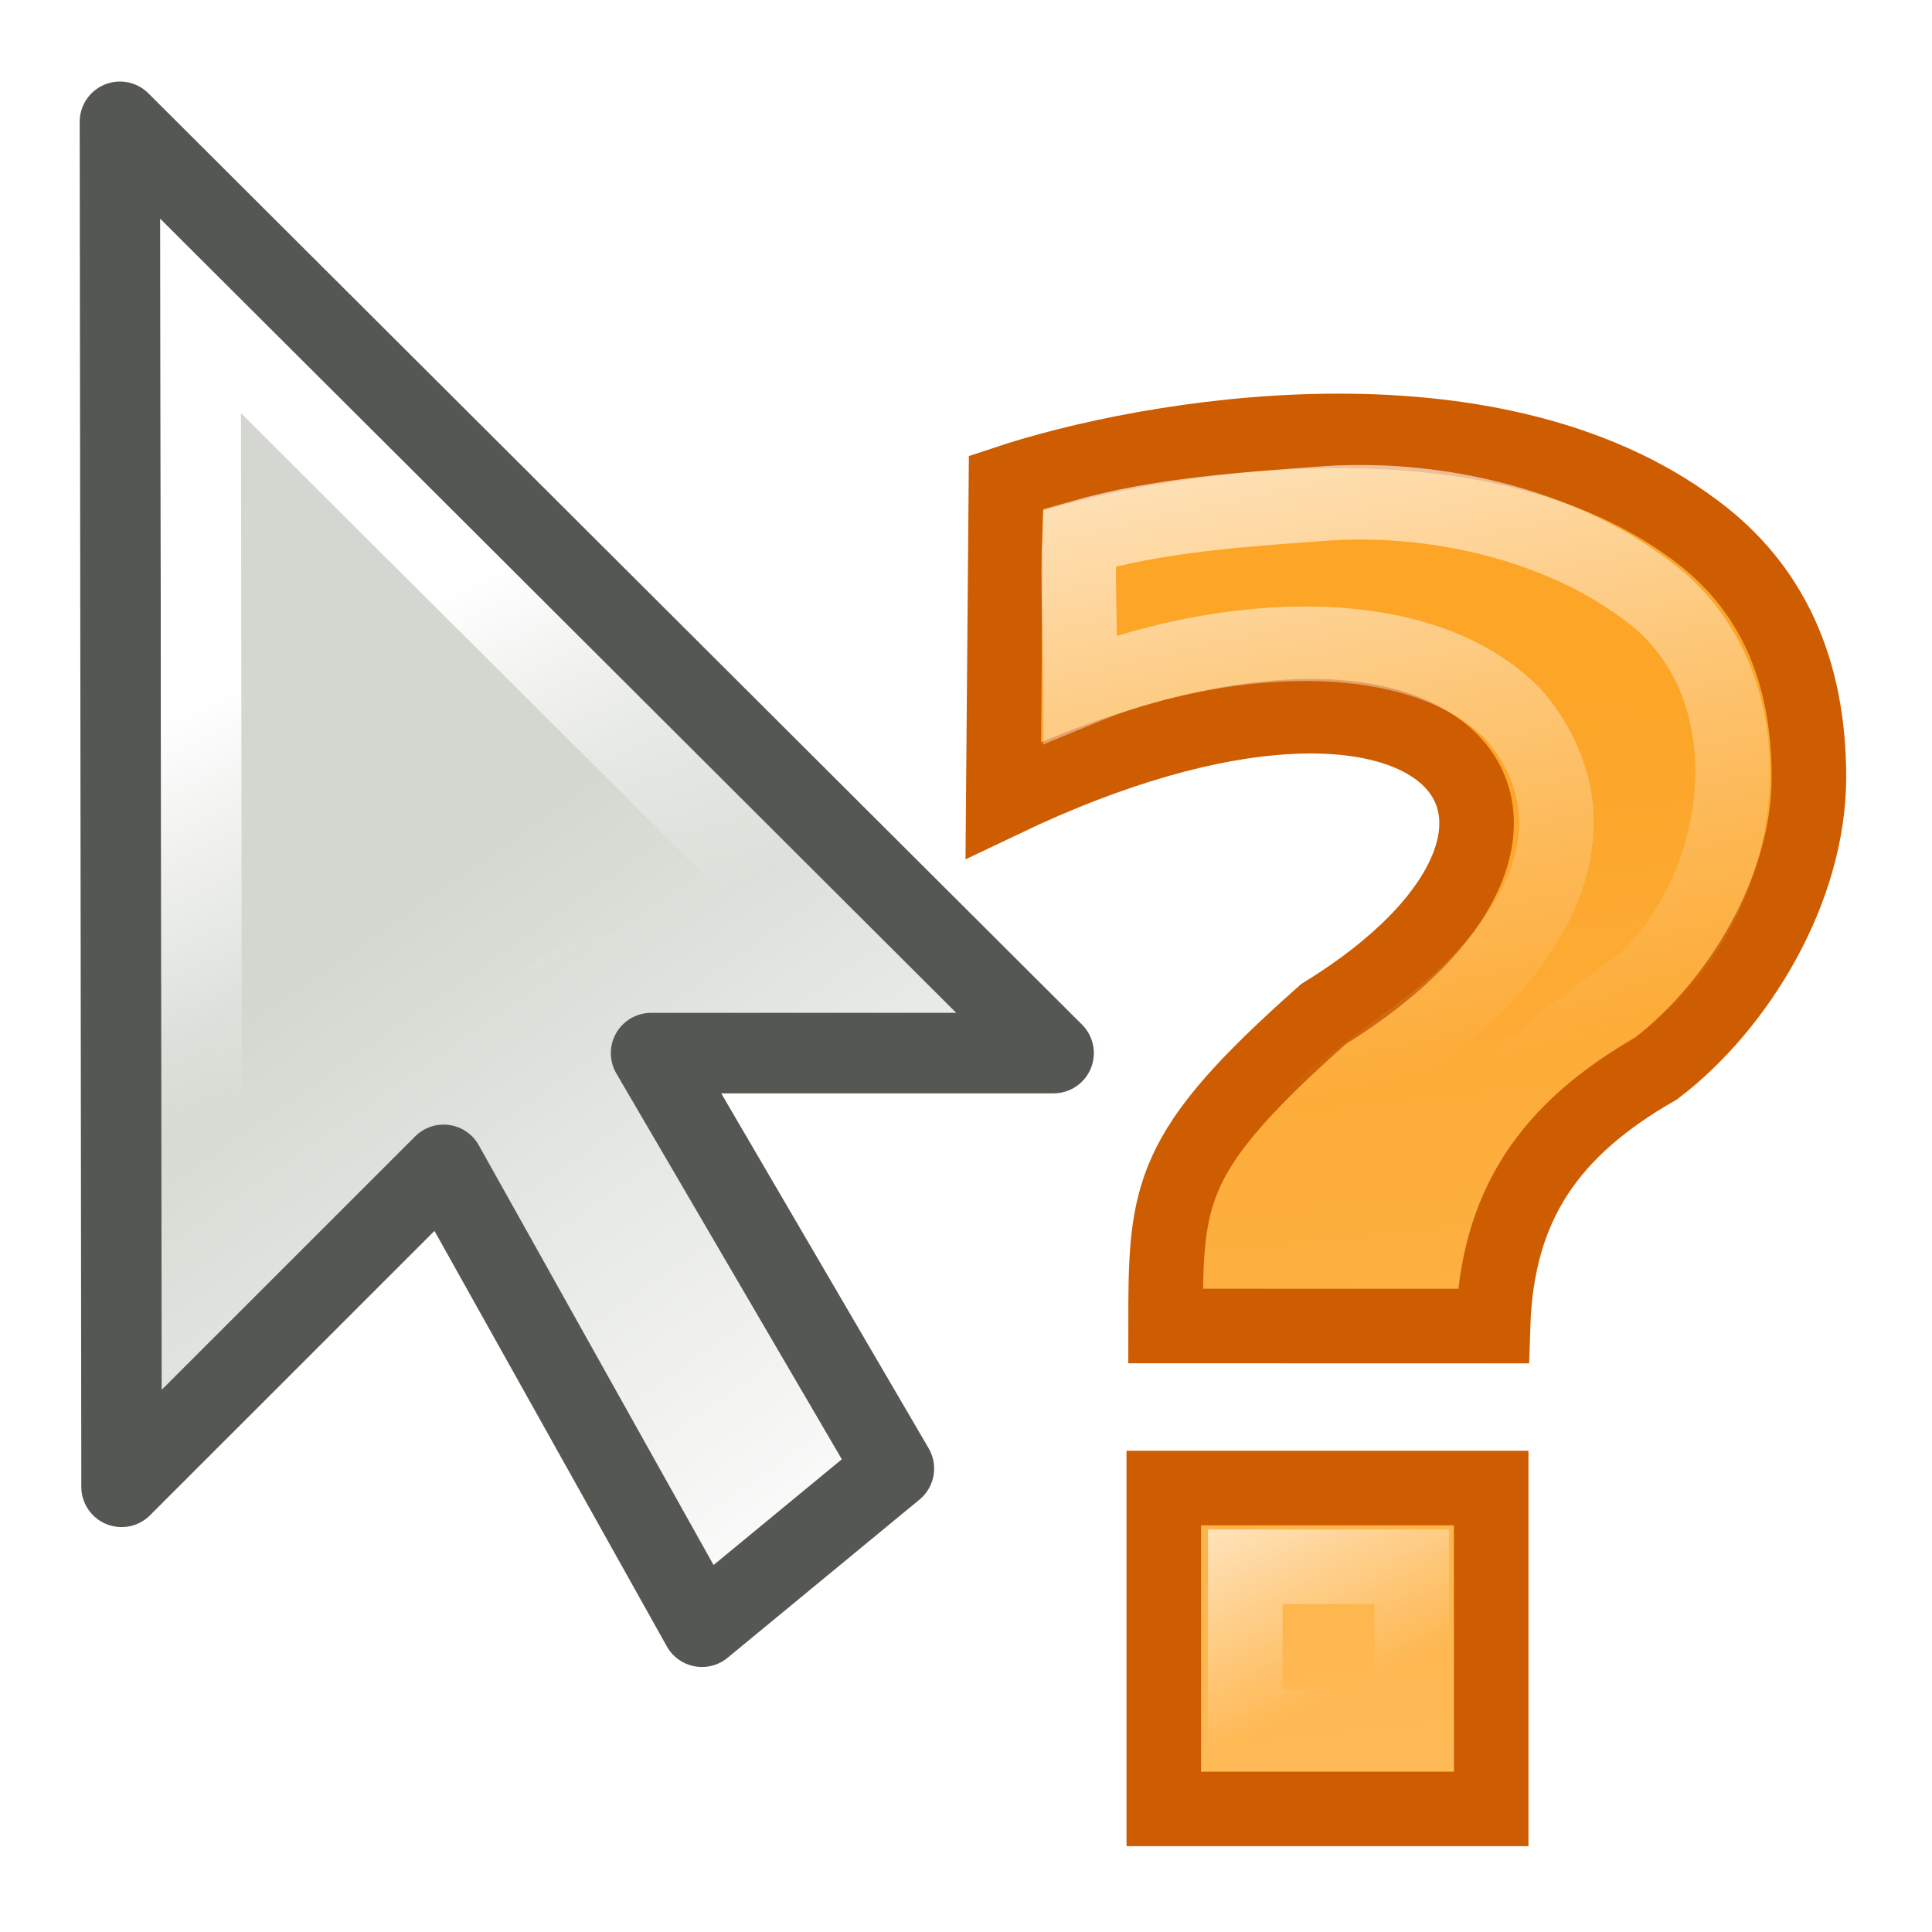
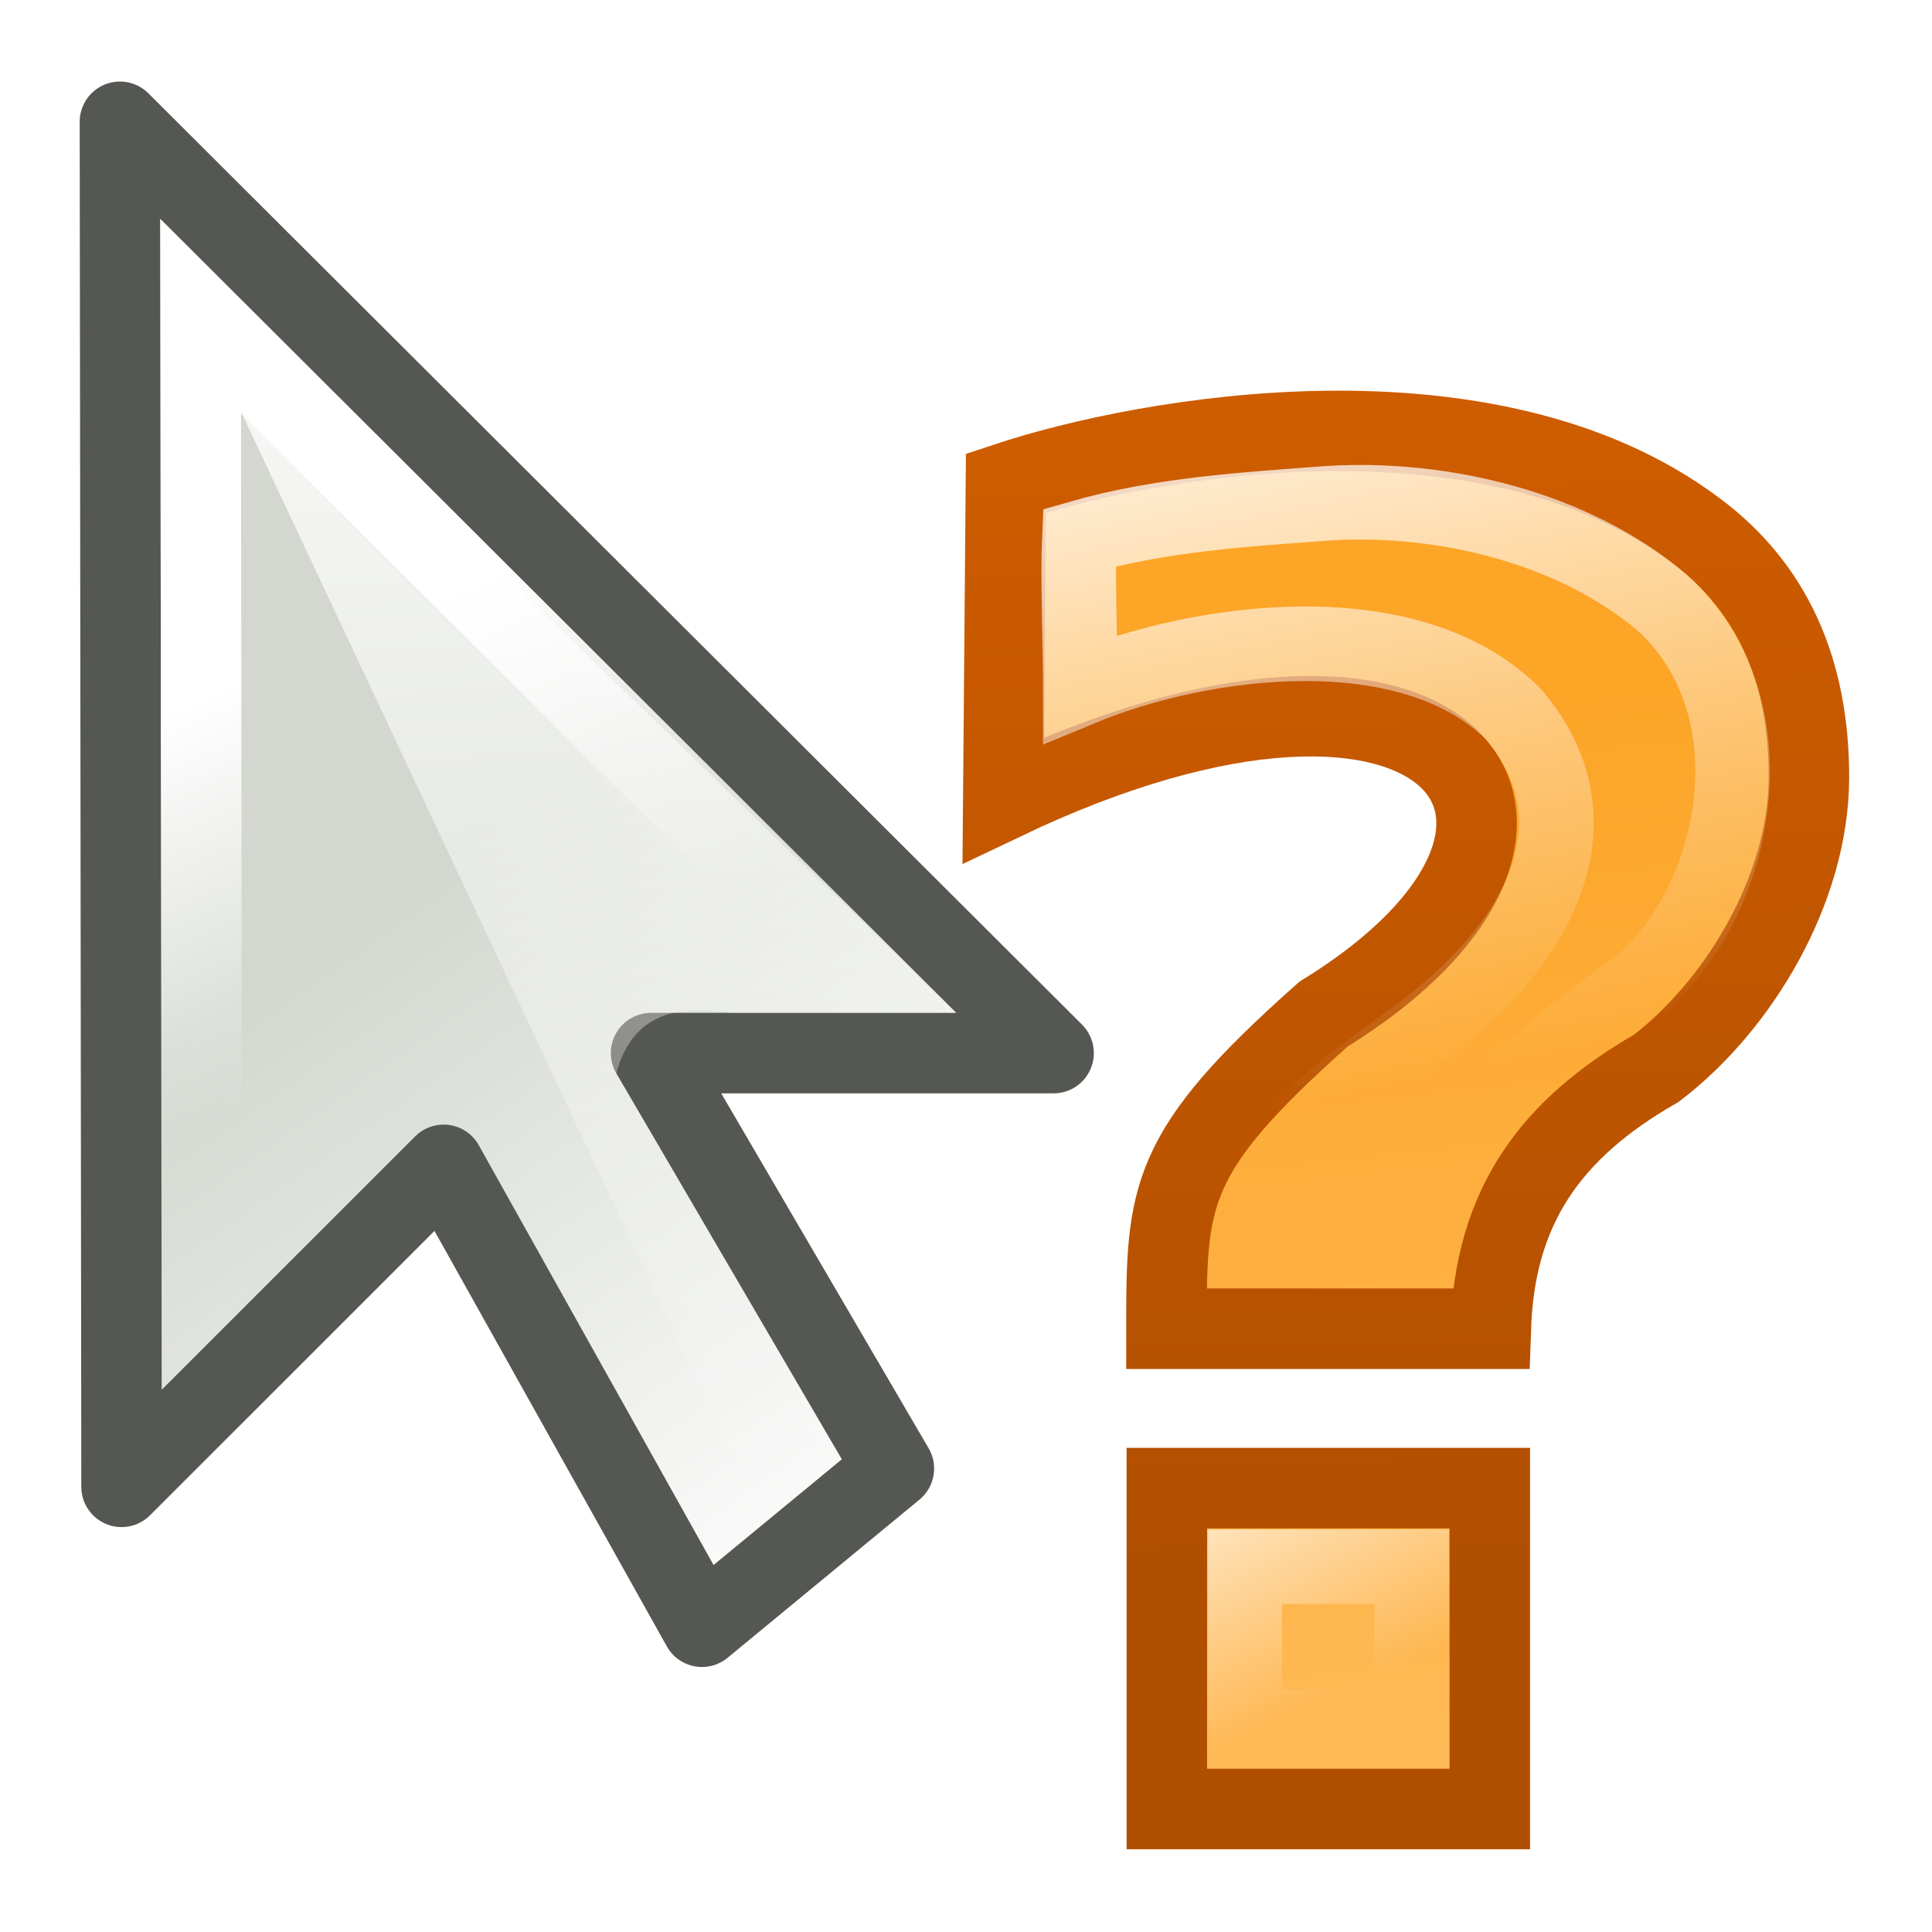
<svg xmlns="http://www.w3.org/2000/svg" xmlns:xlink="http://www.w3.org/1999/xlink" width="24" height="24" viewBox="0 0 24 24" version="1.1" id="svg1" xml:space="preserve">
  <defs id="defs1">
+     <linearGradient id="linearGradient4">
+       <stop style="stop-color:#ffffff;stop-opacity:1;" offset="0" id="stop4" />
+       <stop style="stop-color:#ffffff;stop-opacity:0;" offset="1" id="stop5" />
+     </linearGradient>
+     <linearGradient id="linearGradient1">
+       <stop style="stop-color:#ce5c00;stop-opacity:1;" offset="0" id="stop1" />
+       <stop style="stop-color:#b14f00;stop-opacity:1;" offset="1" id="stop2" />
+     </linearGradient>
    <linearGradient id="linearGradient19">
      <stop style="stop-color:#fca527;stop-opacity:1;" offset="0" id="stop19" />
      <stop style="stop-color:#ffbb5a;stop-opacity:1;" offset="1" id="stop20" />
    </linearGradient>
    <linearGradient id="linearGradient13">
      <stop style="stop-color:#ffffff;stop-opacity:1;" offset="0" id="stop13" />
      <stop style="stop-color:#ffffff;stop-opacity:0;" offset="1" id="stop14" />
    </linearGradient>
    <linearGradient id="linearGradient11">
      <stop style="stop-color:#d3d7cf;stop-opacity:1;" offset="0" id="stop11" />
      <stop style="stop-color:#ffffff;stop-opacity:1;" offset="1" id="stop12" />
    </linearGradient>
    <linearGradient id="linearGradient9">
      <stop style="stop-color:#ffffff;stop-opacity:1;" offset="0" id="stop9" />
      <stop style="stop-color:#ffffff;stop-opacity:0;" offset="1" id="stop10" />
    </linearGradient>
    <linearGradient xlink:href="#linearGradient9" id="linearGradient10" x1="3" y1="9" x2="5" y2="13.425" gradientUnits="userSpaceOnUse" />
    <linearGradient xlink:href="#linearGradient11" id="linearGradient12" x1="4" y1="12" x2="10" y2="20.567" gradientUnits="userSpaceOnUse" />
-     <linearGradient xlink:href="#linearGradient13" id="linearGradient14" x1="14" y1="2.528" x2="16.61" y2="14.417" gradientUnits="userSpaceOnUse" />
-     <linearGradient xlink:href="#linearGradient13" id="linearGradient15" gradientUnits="userSpaceOnUse" x1="14" y1="18.284" x2="15.757" y2="22" />
+     <linearGradient xlink:href="#linearGradient13" id="linearGradient14" x1="14.547" y1="4.31" x2="16.61" y2="14.417" gradientUnits="userSpaceOnUse" />
+     <linearGradient xlink:href="#linearGradient13" id="linearGradient15" gradientUnits="userSpaceOnUse" x1="14" y1="18.284" x2="15.757" y2="22" gradientTransform="matrix(1.002727,0,0,1,-0.04509306,0)" />
    <linearGradient xlink:href="#linearGradient19" id="linearGradient20" x1="15" y1="10" x2="16.464" y2="23.934" gradientUnits="userSpaceOnUse" />
+     <linearGradient xlink:href="#linearGradient1" id="linearGradient2" x1="16.222" y1="6.368" x2="16.464" y2="20.382" gradientUnits="userSpaceOnUse" />
+     <linearGradient xlink:href="#linearGradient4" id="linearGradient5" x1="6" y1="2" x2="7" y2="20" gradientUnits="userSpaceOnUse" />
  </defs>
  <g id="layer1">
    <text xml:space="preserve" style="font-weight:bold;font-size:18.667px;font-family:'DejaVu Sans';-inkscape-font-specification:'DejaVu Sans Bold';writing-mode:lr-tb;direction:ltr;fill:#888a85;stroke-width:2;stroke-linejoin:round;paint-order:stroke fill markers" x="5" y="17" id="text1">
      <tspan id="tspan1" x="5" y="17" />
    </text>
    <g id="g7" transform="translate(1,-1)">
      <path style="font-style:normal;font-variant:normal;font-weight:bold;font-stretch:normal;font-size:16.539px;line-height:125%;font-family:'Bitstream Vera Sans';text-align:start;writing-mode:lr-tb;text-anchor:start;fill:#fcaf3e;fill-opacity:1;stroke:#ce5c00;stroke-width:0.926;stroke-linecap:butt;stroke-linejoin:miter;stroke-miterlimit:4;stroke-opacity:1" d="m 43.372,24.046 v -0.518 c 0,-0.578 0.121,-1.178 0.364,-1.622 0.242,-0.451 0.886,-1.133 1.665,-1.824 l 0.705,-0.525 c 0.419,-0.367 0.79,-0.668 0.981,-0.992 0.198,-0.324 0.298,-0.649 0.298,-0.973 -9e-6,-0.493 -0.176,-0.856 -0.529,-1.131 -0.353,-0.282 -0.956,-0.423 -1.587,-0.423 -0.595,1.4e-5 -1.327,0.12 -2.017,0.36 -0.691,0.233 -1.146,0.56 -1.895,1.025 V 13.882 c 0.889,-0.296 1.701,-0.515 2.436,-0.656 0.735,-0.141 1.444,-0.211 2.127,-0.211 1.793,1.6e-5 3.16,0.353 4.1,1.058 0.941,0.698 1.411,1.72 1.411,3.067 C 51.43,17.83 51.287,18.45 51,19 c -0.287,0.543 -0.775,1.128 -1.466,1.755 l -0.971,0.603 c -0.5,0.437 -0.738,0.9 -0.893,1.168 -0.154,0.261 -0.231,0.727 -0.231,1.044 v 0.476 z m -0.022,1.991 h 4.067 V 30.022 H 43.35 Z" id="text2215" />
      <path style="fill:url(#linearGradient12);stroke:#555753;stroke-width:1;stroke-linejoin:round;stroke-dasharray:none;stroke-opacity:1;paint-order:normal" d="M 0.51,19.47 4.511,15.47 7.72,21.208 10.104,19.243 7.088,14.082 H 12.088 L 0.49,2.513 Z" id="path8" />
      <path id="path9" style="fill:none;stroke:url(#linearGradient10);stroke-width:1;stroke-linejoin:miter;stroke-dasharray:none;paint-order:stroke fill markers" d="M 1.508,17.059 C 2.314,16.296 3.053,15.427 3.9,14.73 4.487,14.338 5.124,14.604 5.482,15.155 26.248,34.004 7.166,18.168 8.008,19.674 8.589,19.303 9.043,18.909 8.407,18.321 L 6.225,14.586 C 6,14 5,13 7.488,13.082 H 9.67 L 1.492,4.926 c 0.005,4.044 0.01,8.089 0.016,12.133 z" />
-       <path style="font-style:normal;font-variant:normal;font-weight:bold;font-stretch:normal;font-size:16.539px;line-height:125%;font-family:'Bitstream Vera Sans';text-align:start;writing-mode:lr-tb;text-anchor:start;fill:url(#linearGradient20);fill-opacity:1;stroke:#ce5c00;stroke-width:0.926;stroke-linecap:butt;stroke-linejoin:miter;stroke-miterlimit:4;stroke-opacity:1" d="m 13.479,17.472 c 0,-1.665 0.024,-2.156 1.962,-3.875 C 19.27,11.239 17,8.296 11.463,10.938 L 11.496,7 c 1.745,-0.581 5.997,-1.337 8.564,0.587 0.941,0.698 1.411,1.72 1.411,3.067 -2.4e-5,1.396 -0.878,2.84 -1.896,3.617 -1.337,0.766 -1.979,1.706 -2.028,3.202 z m -0.022,2.013 h 4.067 v 3.986 h -4.067 z" id="text2215-2" />
+       <path style="font-style:normal;font-variant:normal;font-weight:bold;font-stretch:normal;font-size:16.539px;line-height:125%;font-family:'Bitstream Vera Sans';text-align:start;writing-mode:lr-tb;text-anchor:start;fill:url(#linearGradient20);fill-opacity:1;stroke:url(#linearGradient2);stroke-width:1;stroke-linecap:butt;stroke-linejoin:miter;stroke-miterlimit:4;stroke-dasharray:none;stroke-opacity:1" d="m 13.49,17.506 c 0,-1.665 0.013,-2.189 1.951,-3.908 C 19.27,11.239 17,8.296 11.463,10.938 L 11.496,7 c 1.745,-0.581 5.997,-1.337 8.564,0.587 0.941,0.698 1.411,1.72 1.411,3.067 -2.4e-5,1.396 -0.878,2.84 -1.896,3.617 -1.337,0.766 -2.007,1.739 -2.056,3.235 z m 0.005,1.98 h 4.012 v 3.986 h -4.012 z" id="text2215-2" />
      <path id="path12" style="font-style:normal;font-variant:normal;font-weight:bold;font-stretch:normal;font-size:16.539px;line-height:125%;font-family:'Bitstream Vera Sans';text-align:start;writing-mode:lr-tb;text-anchor:start;fill:none;fill-opacity:1;stroke:url(#linearGradient14);stroke-width:0.926;stroke-linecap:butt;stroke-linejoin:miter;stroke-miterlimit:4" d="m 15.507,7.251 c -1.048,0.078 -2.091,0.139 -3.099,0.429 -0.022,0.499 0.012,1.309 0.012,1.876 C 13.957,8.917 16.536,8.598 17.803,9.875 18.889,11.158 18.153,12.571 17,13.545 16.09,14.341 14.567,15 14.451,16.592 c 0.471,-0.02 1.689,-0.014 2.231,-0.041 0.277,-1.575 1.513,-2.462 2.735,-3.35 C 20.665,12.044 21.009,9.714 19.65,8.488 18.541,7.544 16.9,7.165 15.507,7.251 Z" />
-       <path d="M 14.469,22.449 H 16.537 V 20.463 h -2.068 z" style="font-style:normal;font-variant:normal;font-weight:bold;font-stretch:normal;font-size:16.539px;line-height:125%;font-family:'Bitstream Vera Sans';text-align:start;writing-mode:lr-tb;text-anchor:start;fill:none;fill-opacity:1;stroke:url(#linearGradient15);stroke-width:0.926;stroke-linecap:butt;stroke-linejoin:miter;stroke-miterlimit:4" id="path1" />
+       <path d="m 14.463,22.449 h 2.074 V 20.463 h -2.074 z" style="font-style:normal;font-variant:normal;font-weight:bold;font-stretch:normal;font-size:16.539px;line-height:125%;font-family:'Bitstream Vera Sans';text-align:start;writing-mode:lr-tb;text-anchor:start;fill:none;fill-opacity:1;stroke:url(#linearGradient15);stroke-width:0.926;stroke-linecap:butt;stroke-linejoin:miter;stroke-miterlimit:4" id="path1" />
+       <path id="path3" style="fill:url(#linearGradient5);stroke:none;stroke-width:1;stroke-linejoin:round;stroke-dasharray:none;stroke-opacity:1;paint-order:normal" d="M 1,4 8.49,19.926 9.457,19.127 6.656,14.334 c 0.197,-0.735 0.745,-0.863 1.432,-0.752 h 2.791 z" />
    </g>
  </g>
</svg>
